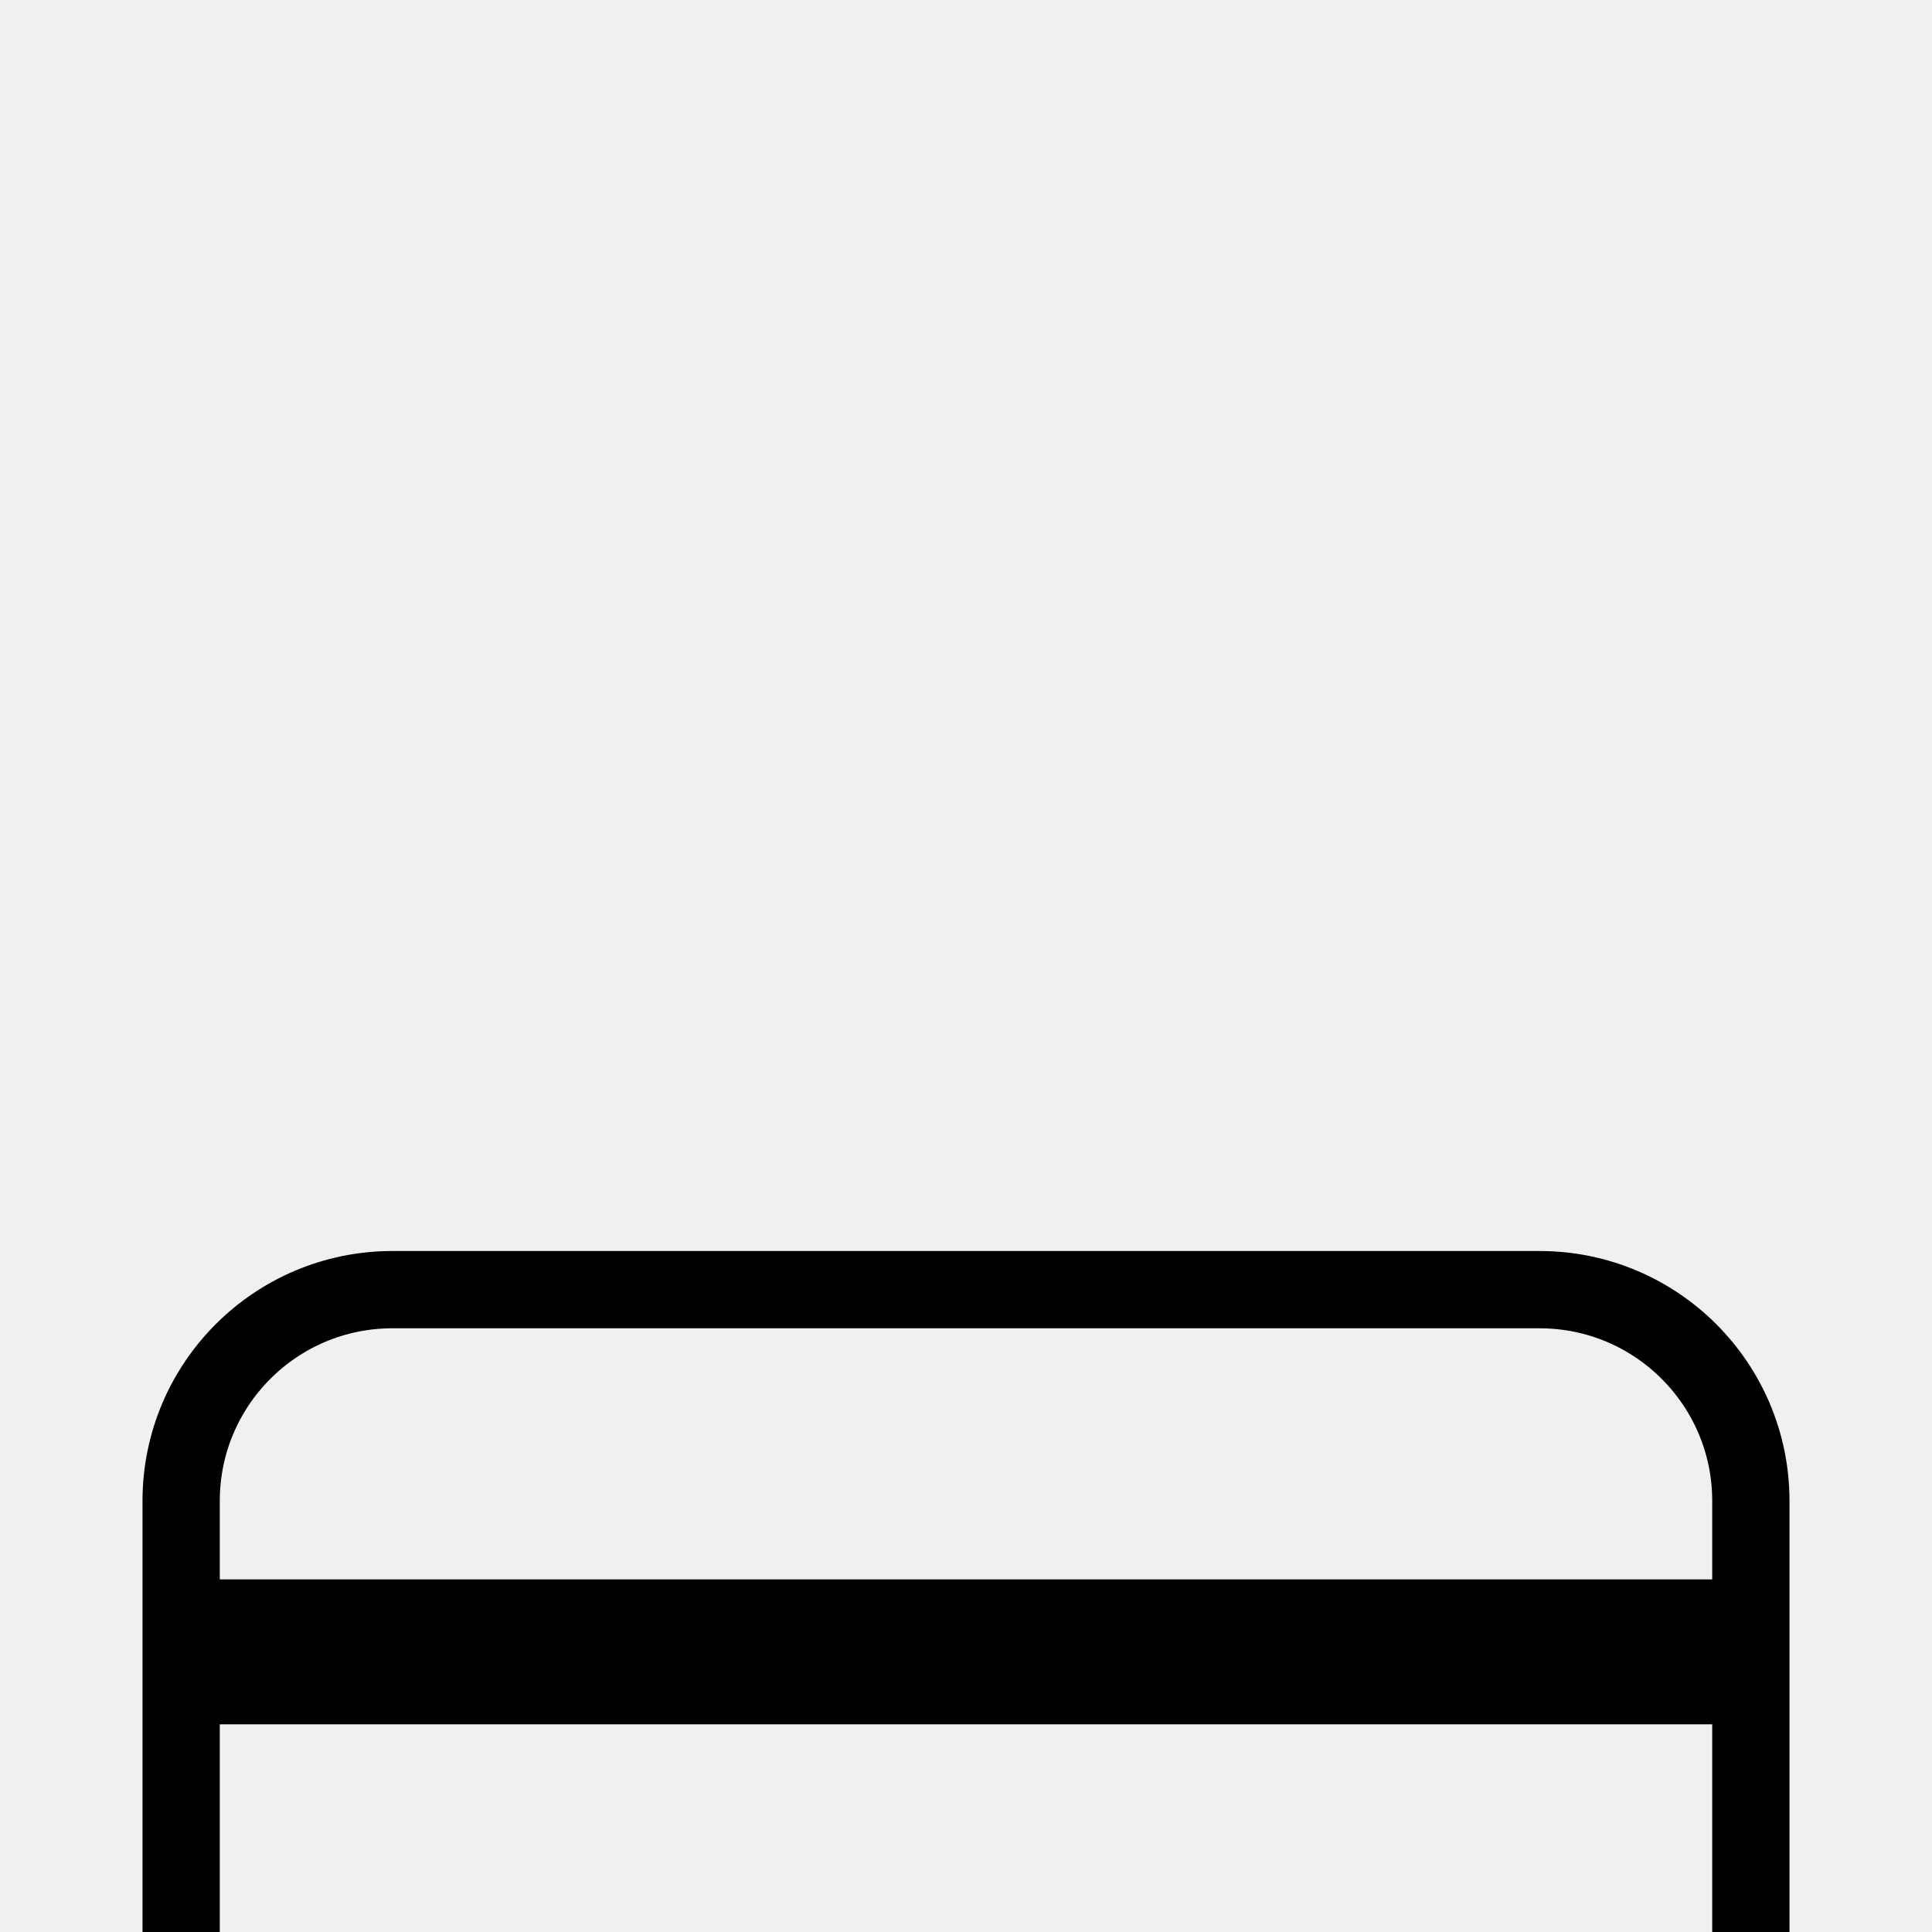
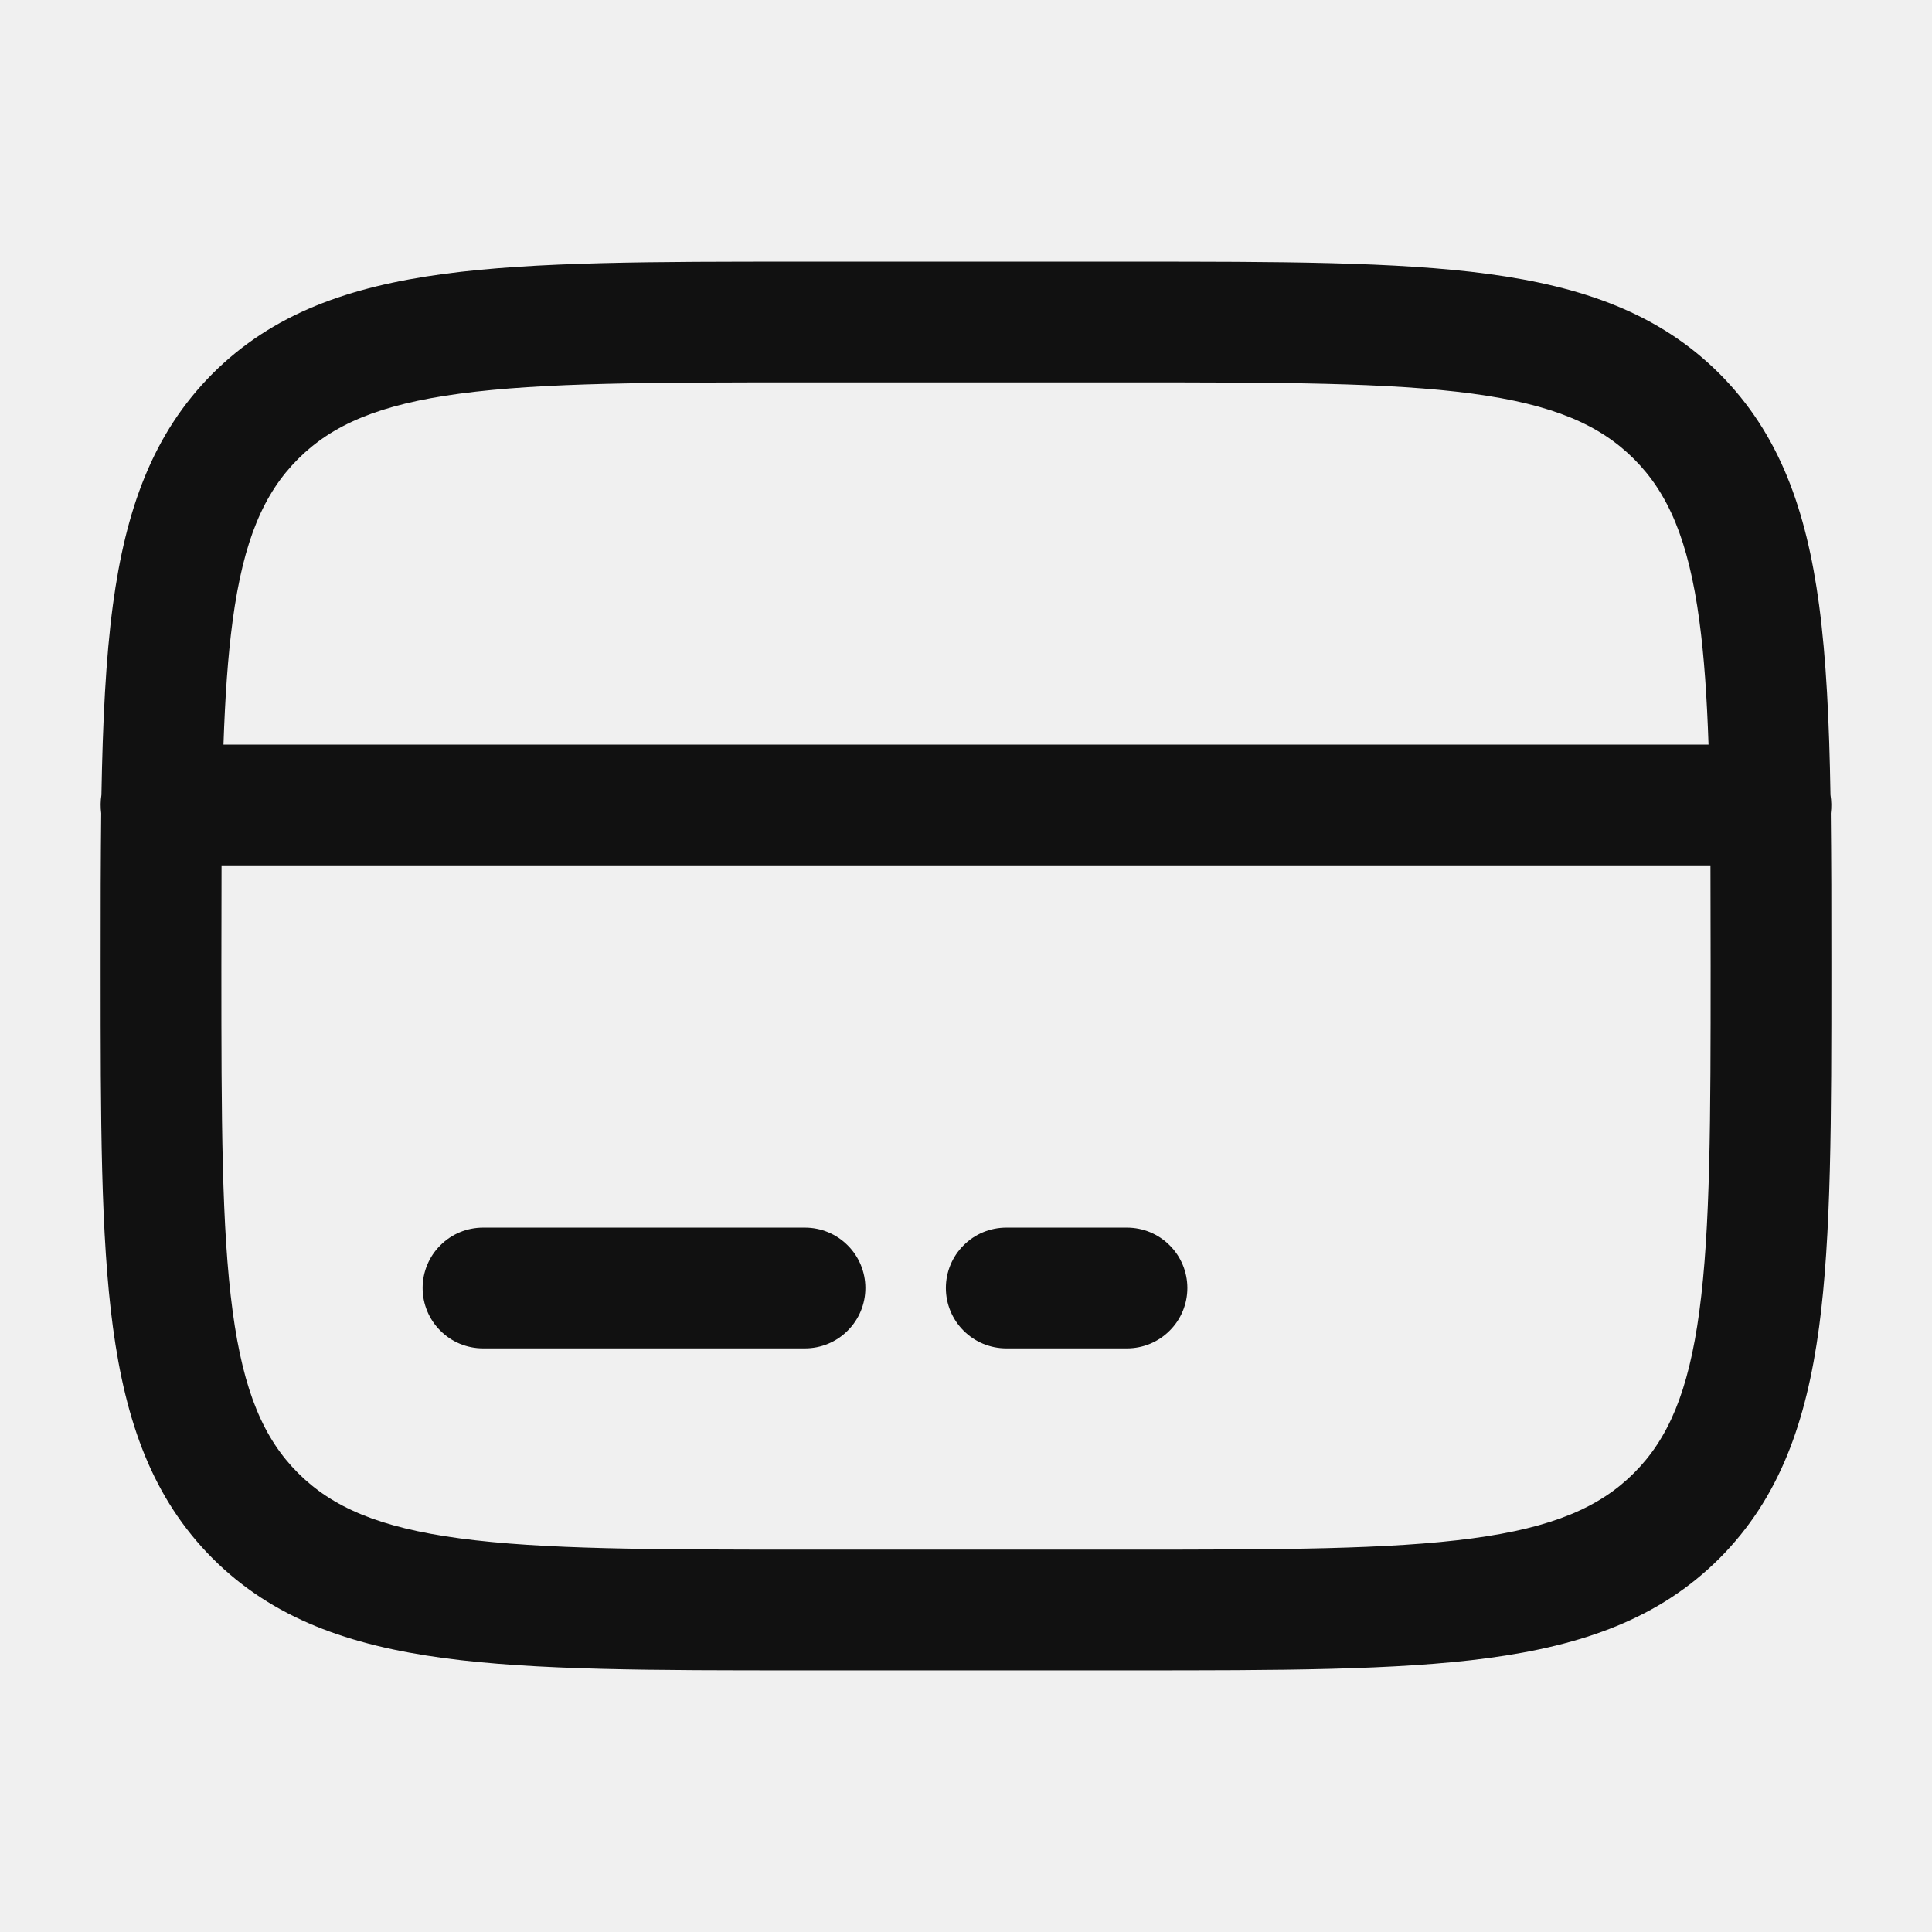
- <svg xmlns="http://www.w3.org/2000/svg" width="25" height="25" viewBox="0 0 25 25" fill="none">
-   <g clip-path="url(#clip0_272_4786)">
-     <path d="M19.922 16.688H5.078C3.568 16.688 2.344 17.912 2.344 19.422V29.578C2.344 31.088 3.568 32.312 5.078 32.312H19.922C21.432 32.312 22.656 31.088 22.656 29.578V19.422C22.656 17.912 21.432 16.688 19.922 16.688Z" stroke="black" stroke-linecap="round" stroke-linejoin="round" />
-     <path d="M2.344 21.375H22.656M6.25 26.648H8.594V27.625H6.25V26.648Z" stroke="black" stroke-width="1.875" stroke-linejoin="round" />
-   </g>
-   <defs>
-     <clipPath id="clip0_272_4786">
-       <rect width="25" height="25" fill="white" />
-     </clipPath>
-   </defs>
+ <svg xmlns="http://www.w3.org/2000/svg" width="24" height="24" viewBox="0 0 24 24" fill="none">
+   <path fill-rule="evenodd" clip-rule="evenodd" d="M9.944 3.25H14.056C15.894 3.25 17.35 3.25 18.489 3.403C19.661 3.561 20.61 3.893 21.359 4.641C22.107 5.39 22.439 6.339 22.597 7.511C22.687 8.184 22.724 8.967 22.739 9.874C22.751 9.95 22.753 10.027 22.743 10.104C22.749 10.669 22.751 11.283 22.75 11.944V12.056C22.75 13.894 22.75 15.35 22.597 16.489C22.439 17.661 22.107 18.61 21.359 19.359C20.61 20.107 19.661 20.439 18.489 20.597C17.349 20.75 15.894 20.75 14.056 20.75H9.944C8.106 20.75 6.65 20.75 5.511 20.597C4.339 20.439 3.39 20.107 2.641 19.359C1.893 18.61 1.561 17.661 1.403 16.489C1.25 15.349 1.25 13.894 1.25 12.056V11.944C1.249 11.283 1.251 10.669 1.257 10.104C1.247 10.028 1.248 9.95 1.26 9.874C1.276 8.967 1.313 8.184 1.403 7.511C1.561 6.339 1.893 5.39 2.641 4.641C3.39 3.893 4.339 3.561 5.511 3.403C6.651 3.25 8.106 3.25 9.944 3.25ZM2.752 10.75C2.751 11.138 2.75 11.555 2.75 12C2.75 13.907 2.752 15.262 2.89 16.29C3.025 17.295 3.279 17.875 3.702 18.298C4.125 18.721 4.705 18.975 5.711 19.11C6.739 19.248 8.093 19.25 10 19.25H14C15.907 19.25 17.262 19.248 18.29 19.11C19.295 18.975 19.875 18.721 20.298 18.298C20.721 17.875 20.975 17.295 21.11 16.289C21.248 15.261 21.25 13.907 21.25 12C21.25 11.555 21.249 11.138 21.248 10.75H2.752ZM21.224 9.25H2.776C2.796 8.663 2.83 8.156 2.89 7.71C3.025 6.705 3.279 6.125 3.702 5.702C4.125 5.279 4.705 5.025 5.711 4.89C6.739 4.752 8.093 4.75 10 4.75H14C15.907 4.75 17.262 4.752 18.29 4.89C19.295 5.025 19.875 5.279 20.298 5.702C20.721 6.125 20.975 6.705 21.11 7.711C21.17 8.156 21.204 8.663 21.224 9.25ZM5.25 16C5.25 15.801 5.329 15.61 5.47 15.47C5.61 15.329 5.801 15.25 6 15.25H10C10.199 15.25 10.39 15.329 10.53 15.47C10.671 15.61 10.75 15.801 10.75 16C10.75 16.199 10.671 16.39 10.53 16.53C10.39 16.671 10.199 16.75 10 16.75H6C5.801 16.75 5.61 16.671 5.47 16.53C5.329 16.39 5.25 16.199 5.25 16ZM11.75 16C11.75 15.801 11.829 15.61 11.97 15.47C12.11 15.329 12.301 15.25 12.5 15.25H14C14.199 15.25 14.39 15.329 14.53 15.47C14.671 15.61 14.75 15.801 14.75 16C14.75 16.199 14.671 16.39 14.53 16.53C14.39 16.671 14.199 16.75 14 16.75H12.5C12.301 16.75 12.11 16.671 11.97 16.53C11.829 16.39 11.75 16.199 11.75 16Z" fill="#111111" />
</svg>
